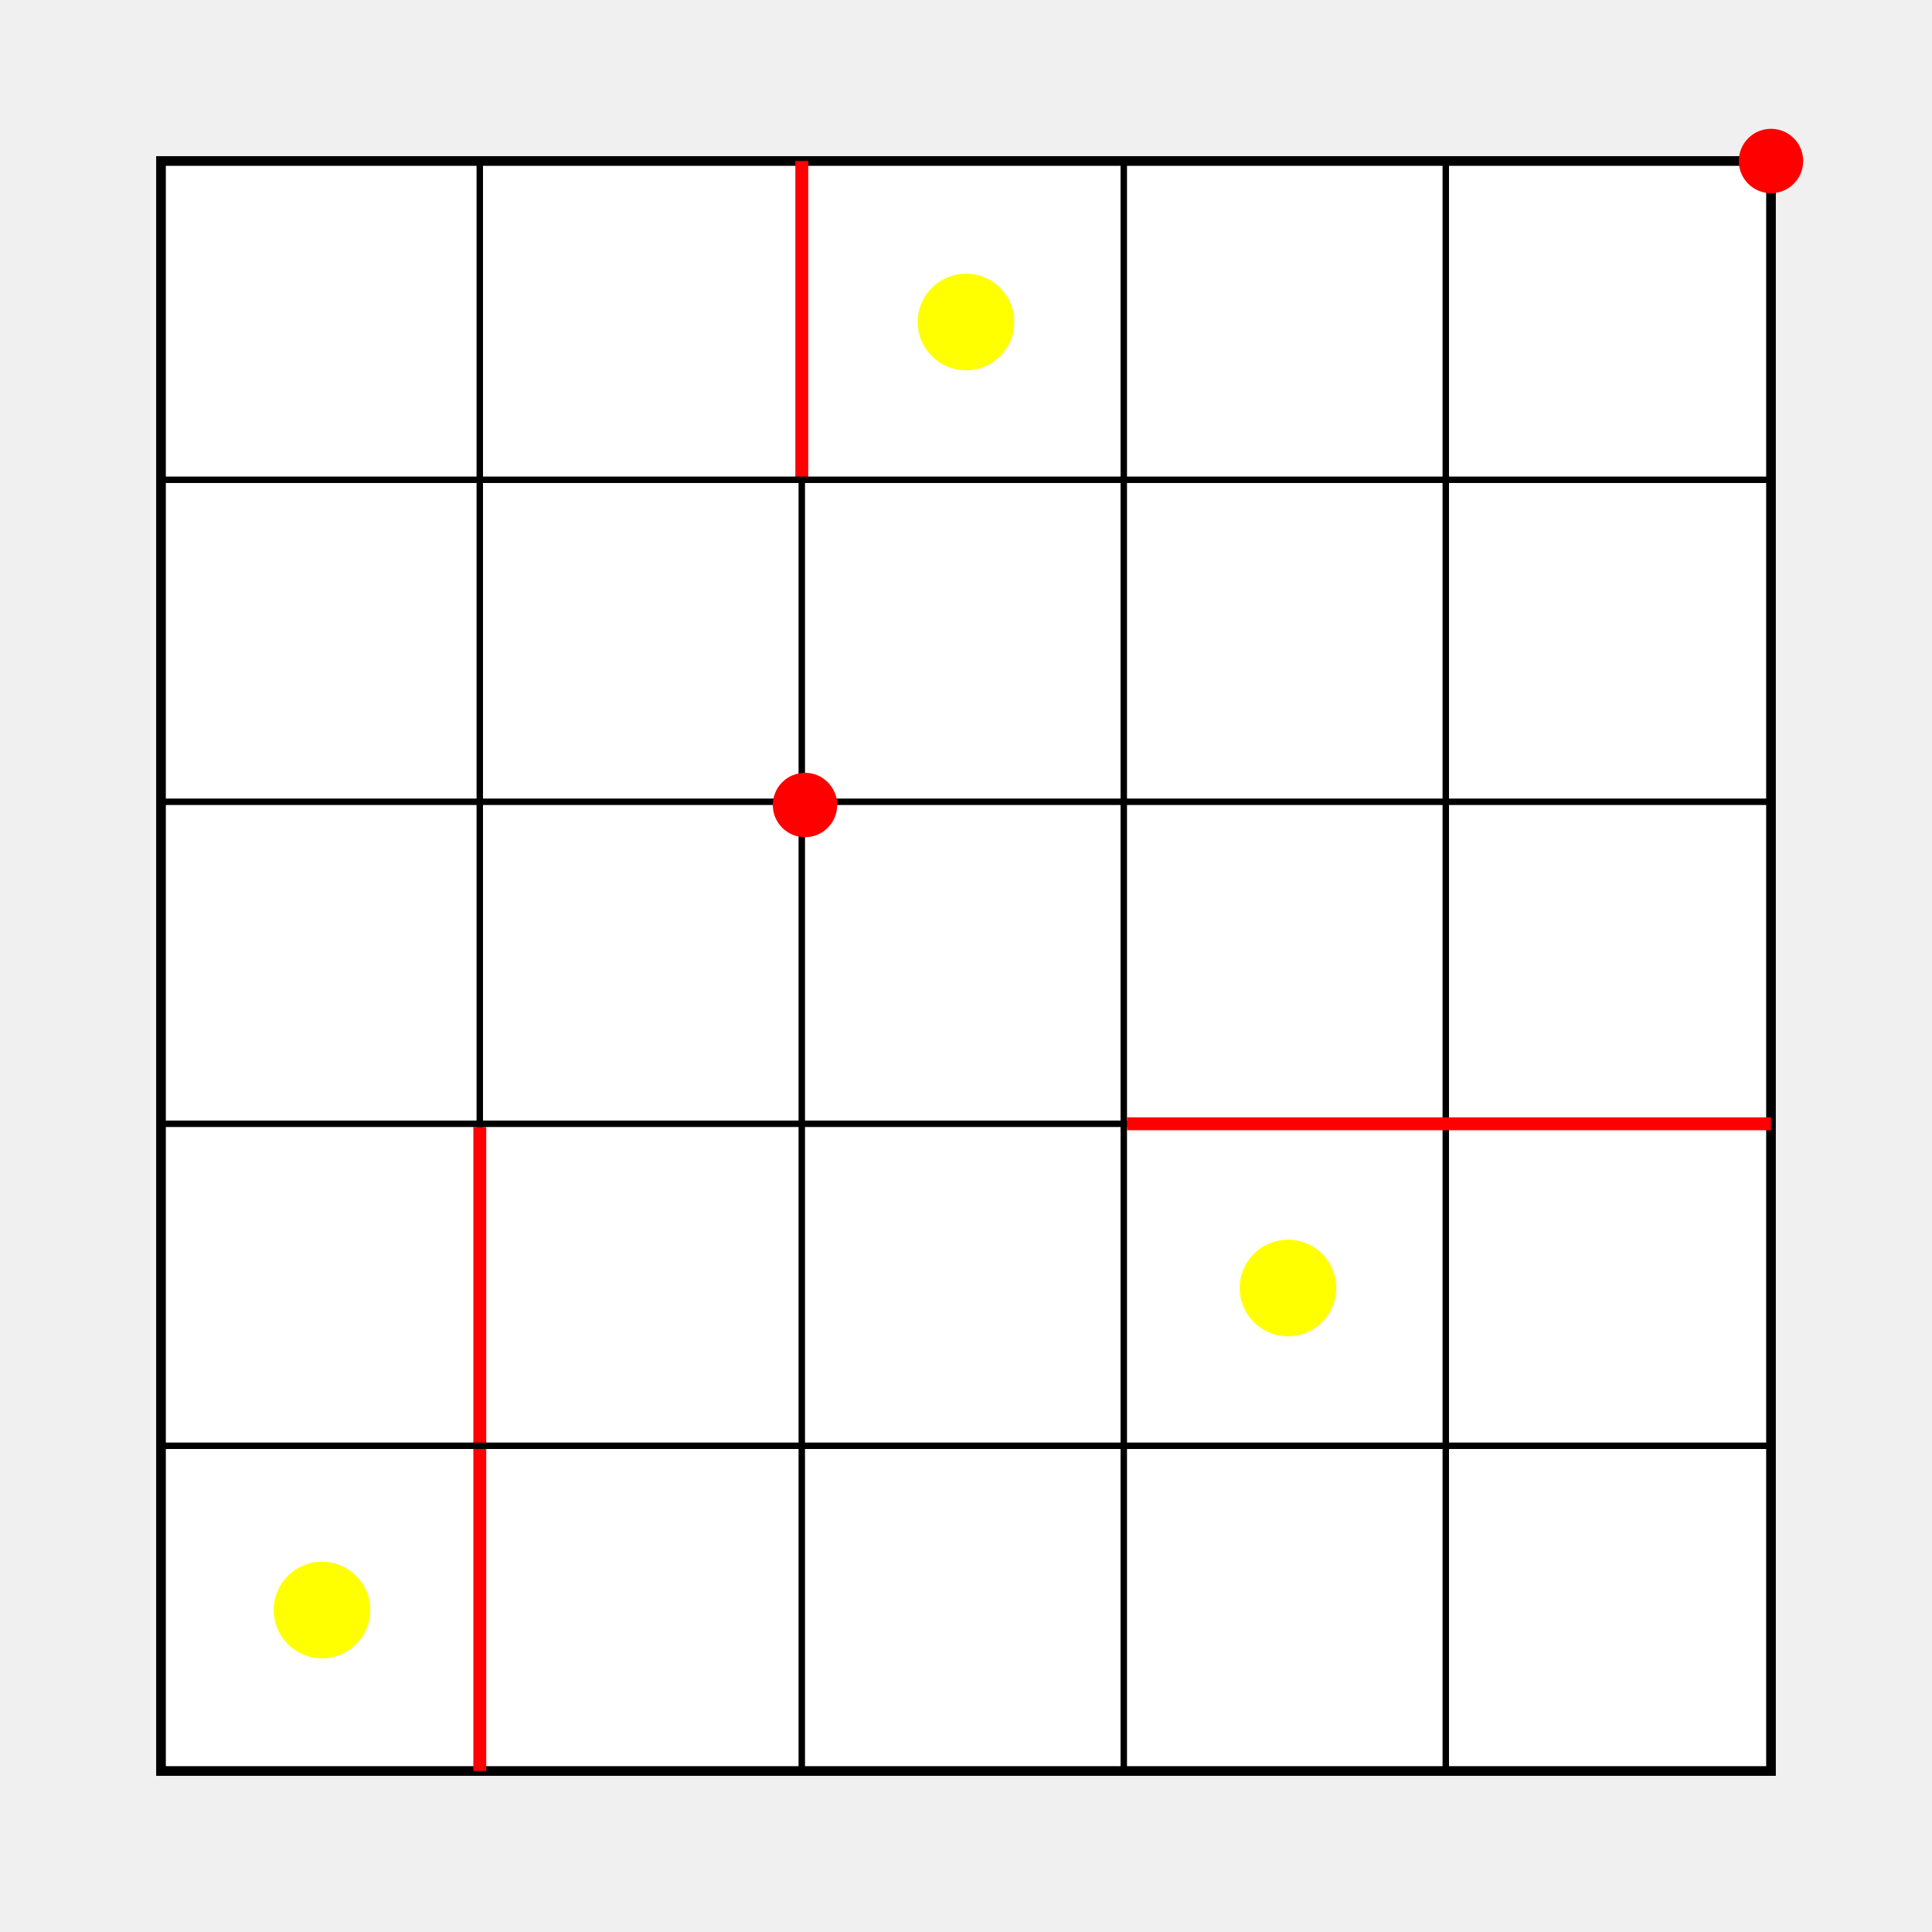
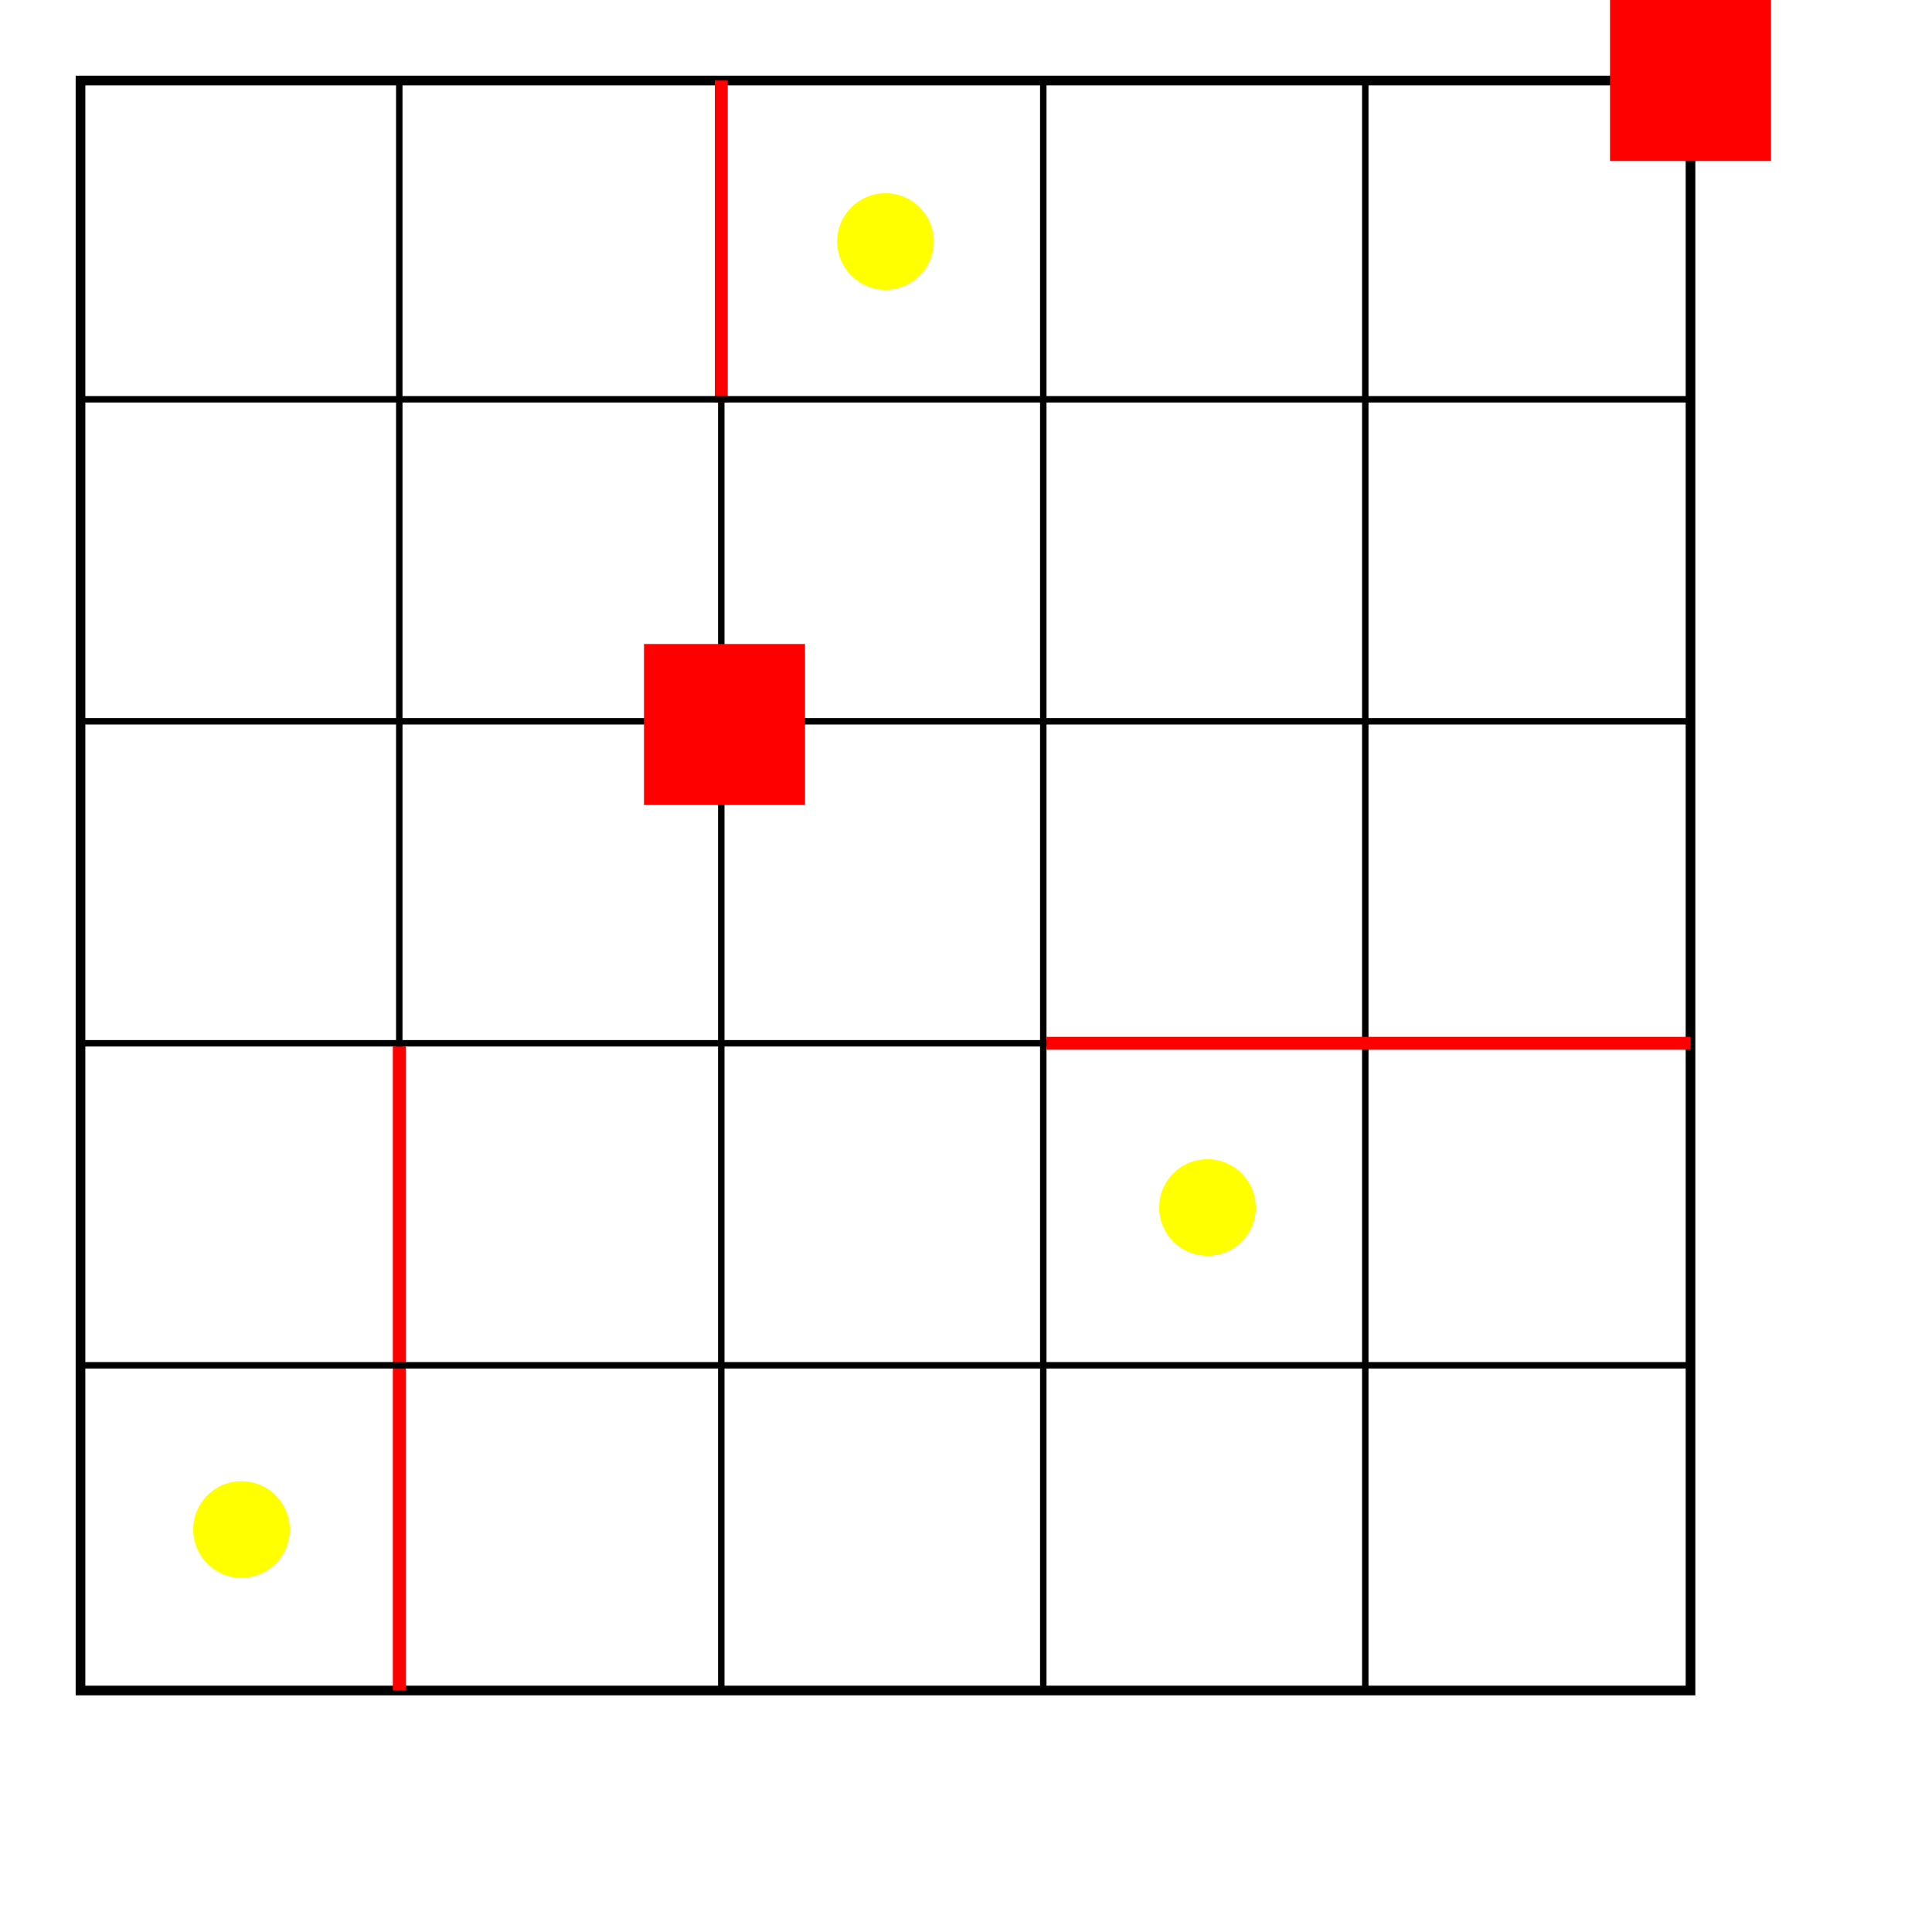
- <svg xmlns="http://www.w3.org/2000/svg" version="1.1" width="600" height="600" transform="translate(50, 50)">
-   <rect width="500" height="500" style="fill:#FFFFFF;stroke-width:3;stroke:#000000" />
-   <line x1="99" y1="0" x2="99" y2="500" style="stroke-width:2;stroke:black" />
-   <line x1="199" y1="0" x2="199" y2="500" style="stroke-width:2;stroke:black" />
-   <line x1="299" y1="0" x2="299" y2="500" style="stroke-width:2;stroke:black" />
-   <line x1="399" y1="0" x2="399" y2="500" style="stroke-width:2;stroke:black" />
-   <line x1="99" y1="300" x2="99" y2="500" style="stroke-width:4;stroke:red" />
-   <line x1="199" y1="0" x2="199" y2="100" style="stroke-width:4;stroke:red" />
-   <line x1="0" y1="99" x2="500" y2="99" style="stroke-width:2;stroke:black" />
-   <line x1="0" y1="199" x2="500" y2="199" style="stroke-width:2;stroke:black" />
-   <line x1="0" y1="299" x2="500" y2="299" style="stroke-width:2;stroke:black" />
-   <line x1="0" y1="399" x2="500" y2="399" style="stroke-width:2;stroke:black" />
-   <line x1="300" y1="299" x2="500" y2="299" style="stroke-width:4;stroke:red" />
-   <circle cx="250" cy="50" r="15" fill="yellow" />
-   <circle cx="350" cy="350" r="15" fill="yellow" />
-   <circle cx="50" cy="450" r="15" fill="yellow" />
-   <circle cx="500" cy="0" r="10" fill="red" />
-   <circle cx="200" cy="200" r="10" fill="red" />
-   <circle cx="-10000" cy="10500" r="10" fill="red" />
+ <svg xmlns="http://www.w3.org/2000/svg" version="1.1" width="600" height="600">
+   <rect width="600" height="600" style="fill:#FFFFFF" />
+   <g transform="translate(25, 25)">
+     <rect width="500" height="500" style="fill:#FFFFFF;stroke-width:3;stroke:#000000" />
+     <line x1="99" y1="0" x2="99" y2="500" style="stroke-width:2;stroke:black" />
+     <line x1="199" y1="0" x2="199" y2="500" style="stroke-width:2;stroke:black" />
+     <line x1="299" y1="0" x2="299" y2="500" style="stroke-width:2;stroke:black" />
+     <line x1="399" y1="0" x2="399" y2="500" style="stroke-width:2;stroke:black" />
+     <line x1="99" y1="300" x2="99" y2="500" style="stroke-width:4;stroke:red" />
+     <line x1="199" y1="0" x2="199" y2="100" style="stroke-width:4;stroke:red" />
+     <line x1="0" y1="99" x2="500" y2="99" style="stroke-width:2;stroke:black" />
+     <line x1="0" y1="199" x2="500" y2="199" style="stroke-width:2;stroke:black" />
+     <line x1="0" y1="299" x2="500" y2="299" style="stroke-width:2;stroke:black" />
+     <line x1="0" y1="399" x2="500" y2="399" style="stroke-width:2;stroke:black" />
+     <line x1="300" y1="299" x2="500" y2="299" style="stroke-width:4;stroke:red" />
+     <circle cx="250" cy="50" r="15" fill="yellow" />
+     <circle cx="350" cy="350" r="15" fill="yellow" />
+     <circle cx="50" cy="450" r="15" fill="yellow" />
+     <rect x="475" y="-25" width="50" height="50" fill="red" />
+     <rect x="175" y="175" width="50" height="50" fill="red" />
+     <rect x="-10025" y="10475" width="50" height="50" fill="red" />
+   </g>
</svg>
